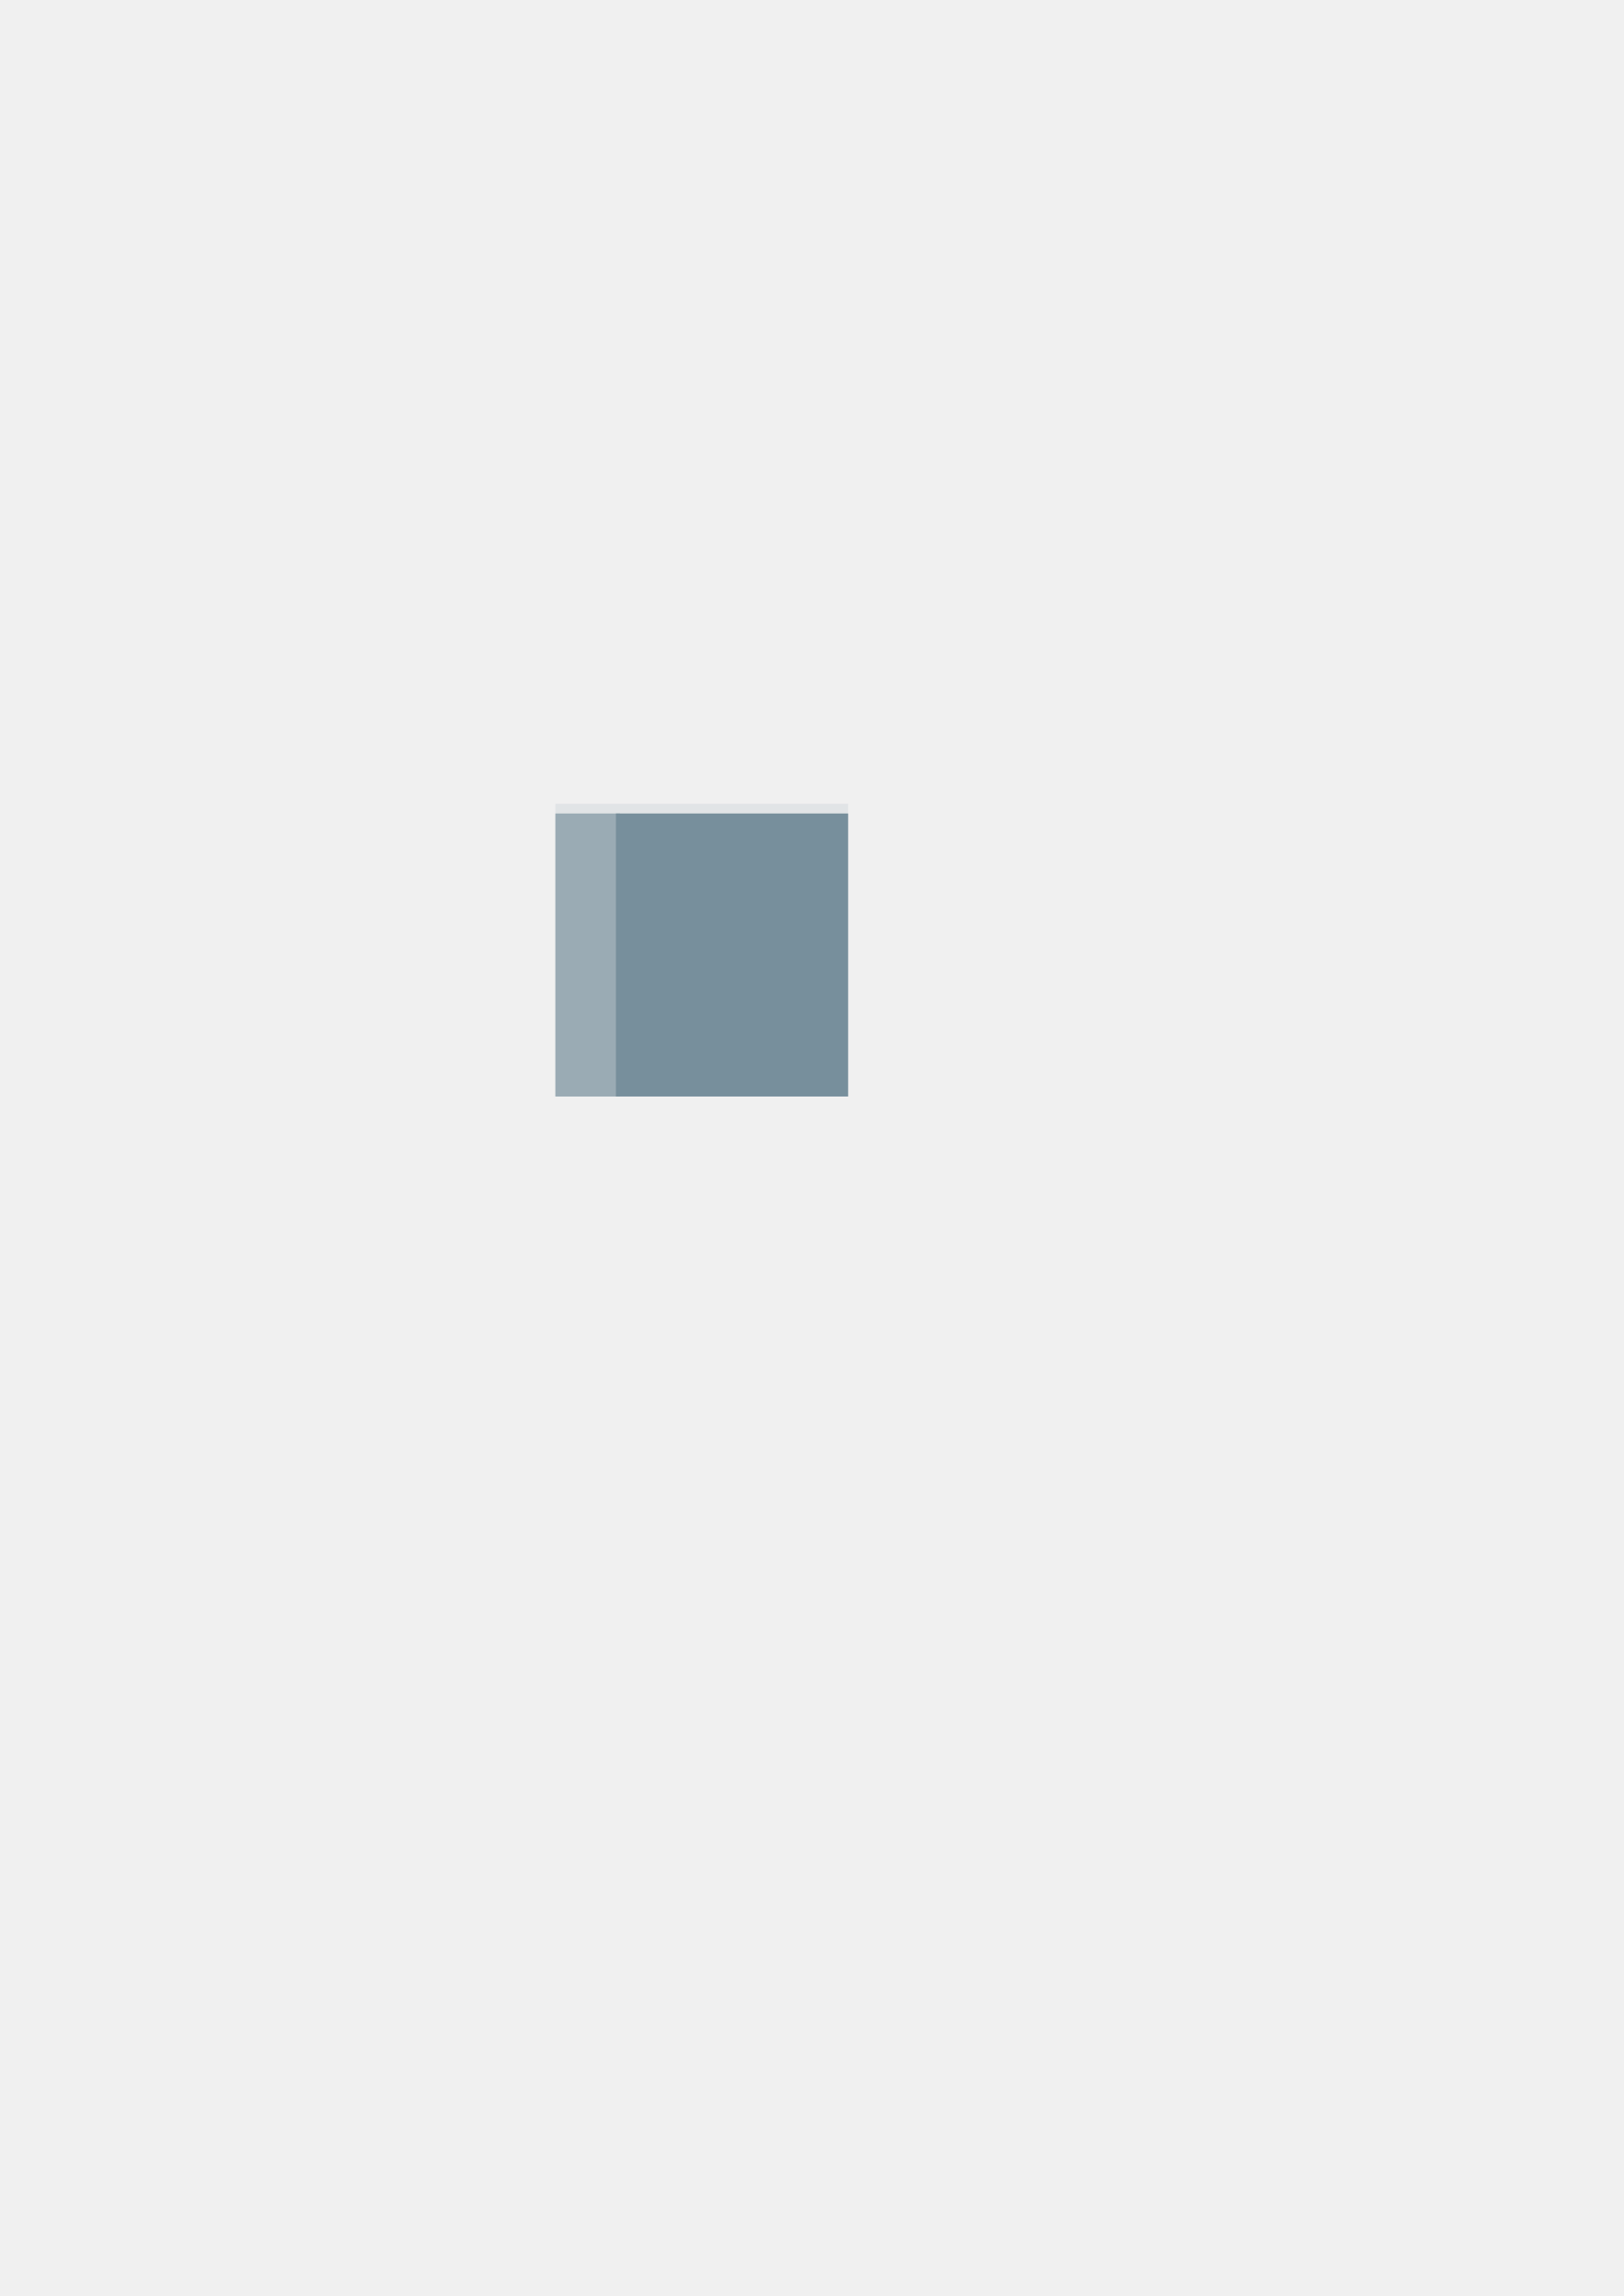
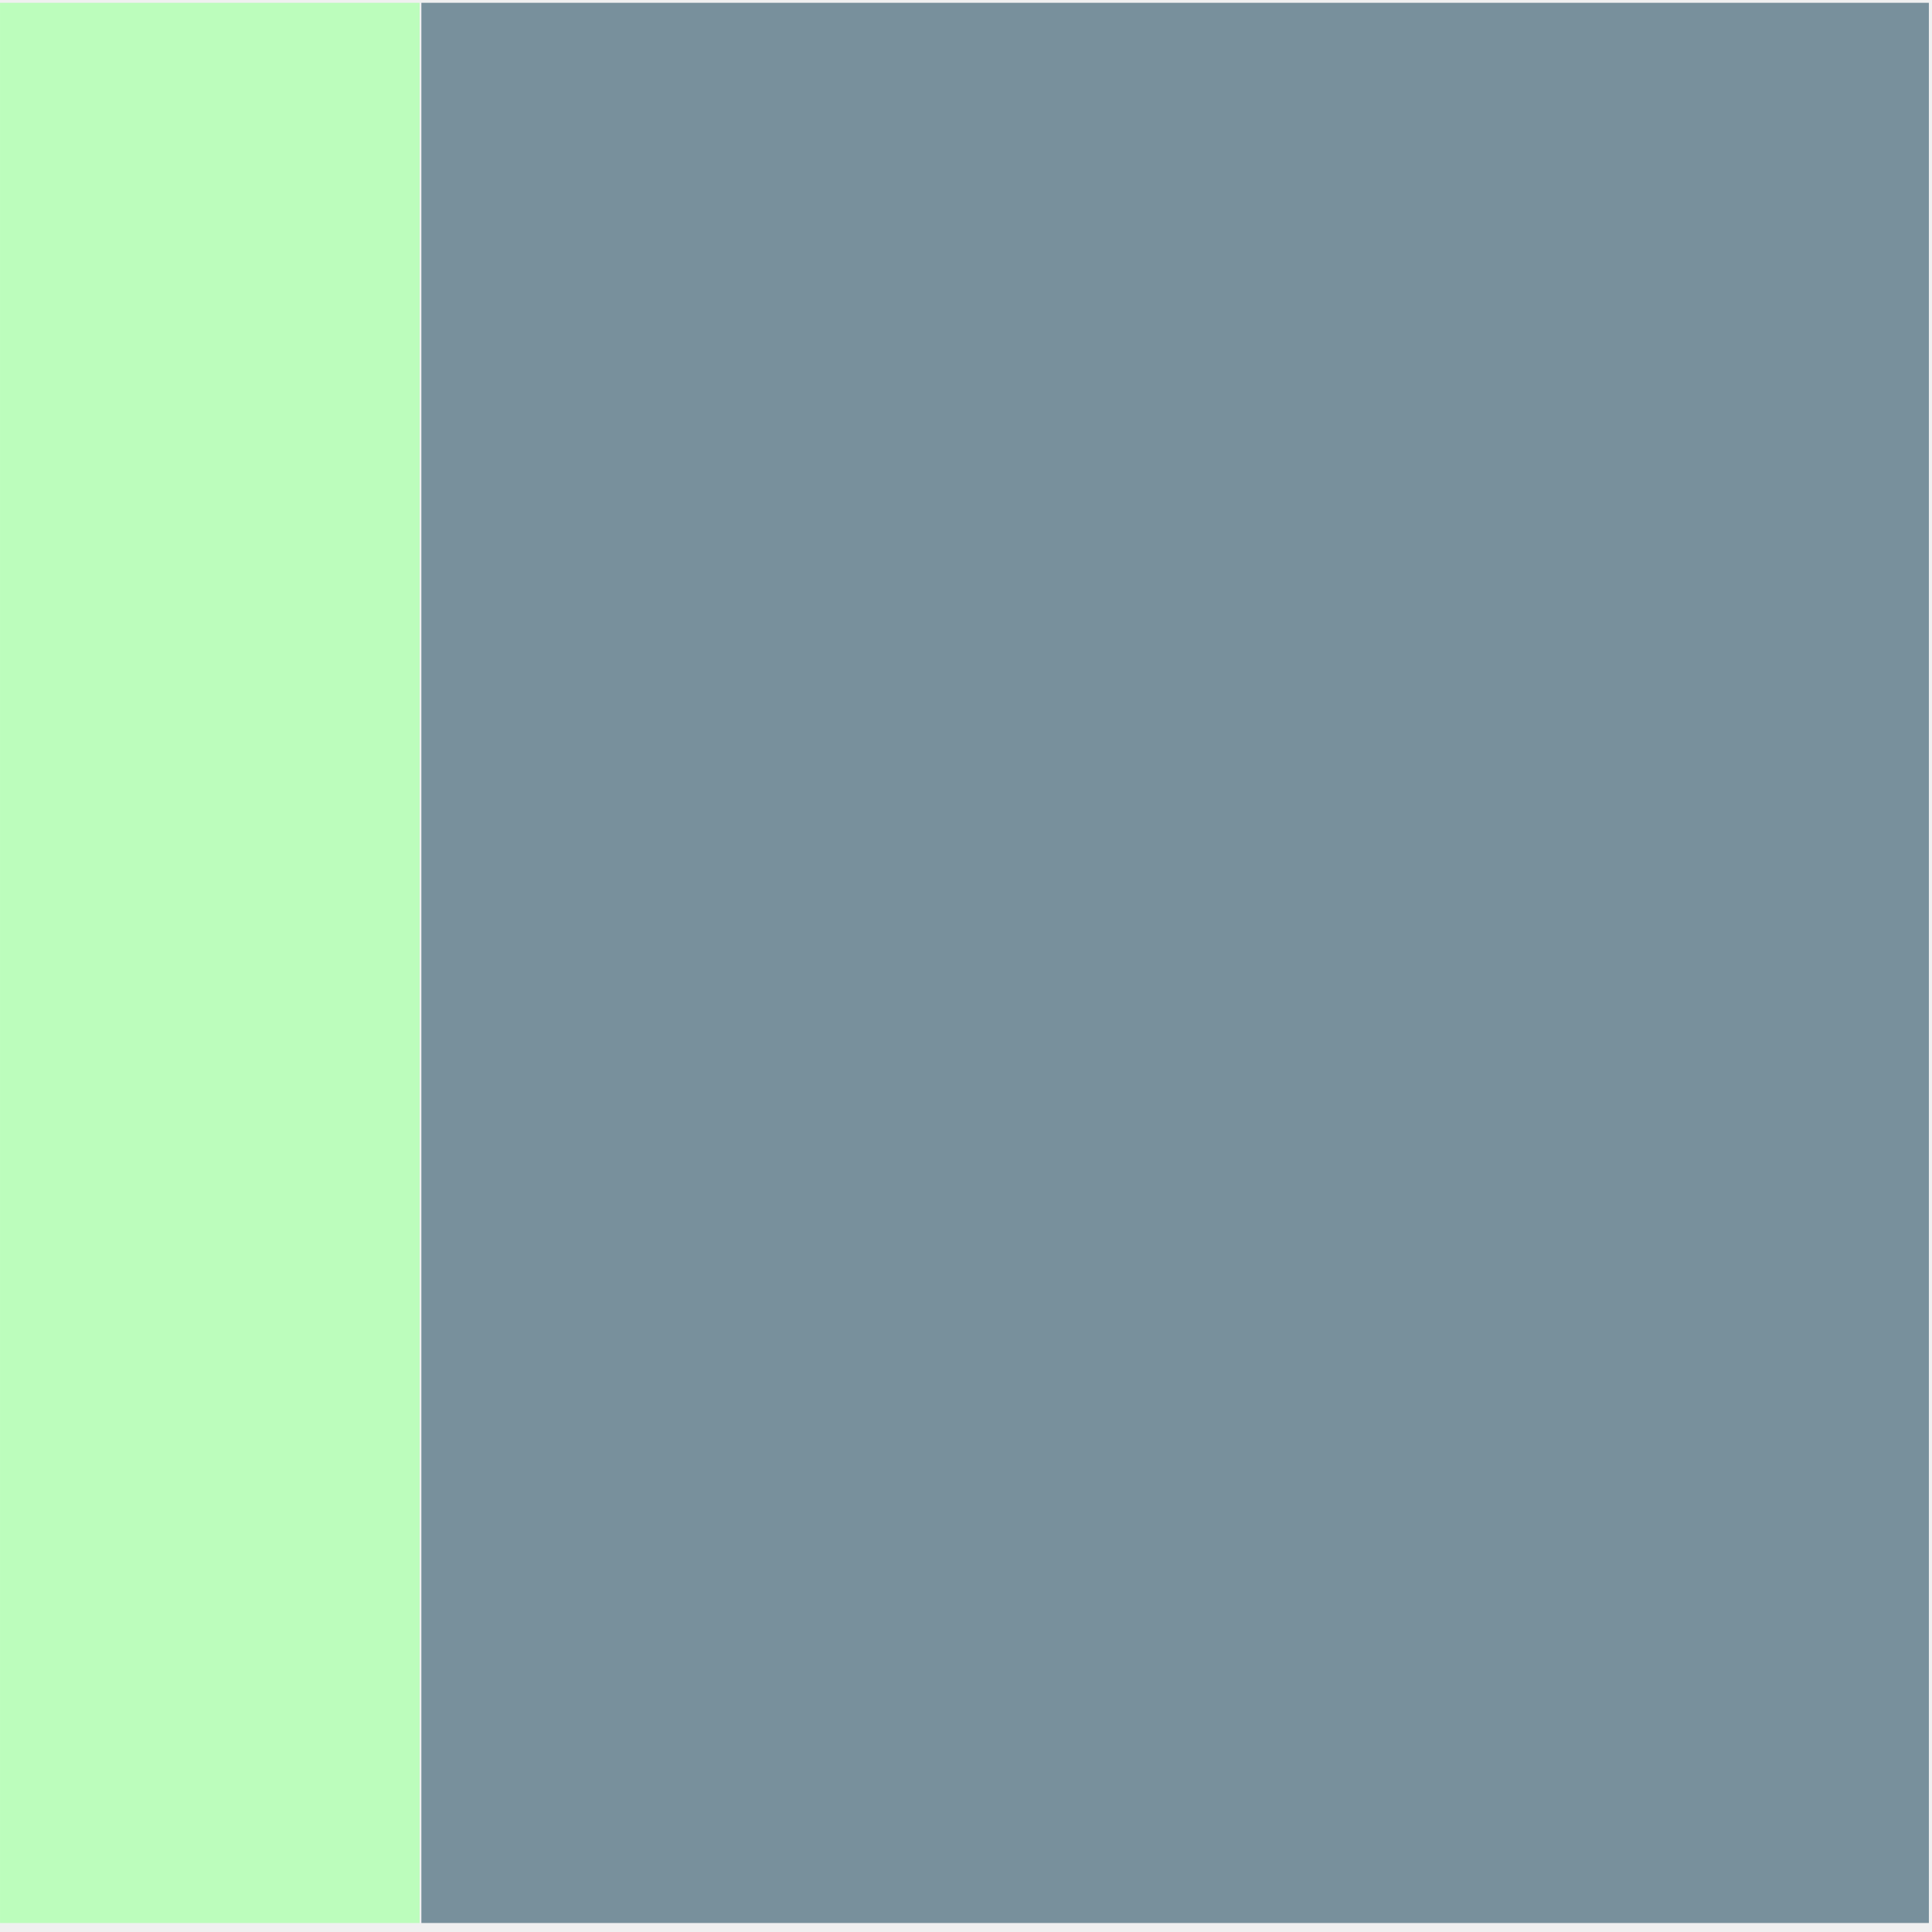
- <svg xmlns="http://www.w3.org/2000/svg" width="210mm" height="297mm" viewBox="0 0 210 297" version="1.1" id="svg8">
+ <svg xmlns="http://www.w3.org/2000/svg" width="40mm" height="40mm" viewBox="0 0 40 40" version="1.1" id="svg8">
  <defs id="defs2" />
-   <g id="layer1">
-     <rect style="fill:#78909c;stroke-width:0.265;opacity:1;fill-opacity:0" id="rect4534" width="73.267" height="45.976" x="20.652" y="49.91" />
-     <rect style="opacity:1;fill:#78909c;fill-opacity:1;stroke-width:0.162" id="rect4536" width="30.032" height="36.609" x="79.659" y="105.23" />
-     <flowRoot xml:space="preserve" id="flowRoot4538" style="font-style:normal;font-weight:normal;font-size:40px;line-height:1.25;font-family:sans-serif;letter-spacing:0px;word-spacing:0px;fill:#ffffff;fill-opacity:1;stroke:none" transform="matrix(1.061527,0,0,1.279501,375.0097,-345.3941)">
+   <g id="layer1" transform="translate(-71.82883,-102.0253)">
+     <rect style="opacity:1;fill:#78909c;fill-opacity:0;stroke-width:0.265" id="rect4534" width="73.267" height="45.976" x="20.652" y="49.91" />
+     <rect style="opacity:1;fill:#78909c;fill-opacity:1;stroke-width:0.162" id="rect4536" width="31.211" height="39.756" x="80.553" y="102.083" />
+     <flowRoot xml:space="preserve" id="flowRoot4538" style="font-style:normal;font-weight:normal;font-size:40px;line-height:1.25;font-family:sans-serif;letter-spacing:0px;word-spacing:0px;fill:#ffffff;fill-opacity:1;stroke:none" transform="matrix(0.9621125,0,0,1.389489,349.369,-392.4661)">
      <flowRegion id="flowRegion4540" style="fill:#ffffff">
        <rect id="rect4542" width="95.712" height="155.183" x="-290.852" y="344.747" style="fill:#ffffff" />
      </flowRegion>
      <flowPara id="flowPara4544" style="font-style:normal;font-variant:normal;font-weight:bold;font-stretch:normal;font-family:roboto;-inkscape-font-specification:'roboto Bold';fill:#ffffff">K</flowPara>
    </flowRoot>
-     <rect style="opacity:0.672;fill:#78909c;fill-opacity:1;stroke-width:0.216" id="rect4548" width="8.359" height="36.609" x="71.829" y="105.23" />
-     <rect style="opacity:0.226;fill:#78909c;fill-opacity:0.538;stroke-width:0.265" id="rect4550" width="37.863" height="37.863" x="71.829" y="103.977" />
+     <rect style="opacity:1;fill:#bcfdbc;fill-opacity:1;stroke-width:0.216" id="rect4548" width="8.687" height="39.756" x="71.829" y="102.083" />
  </g>
</svg>
